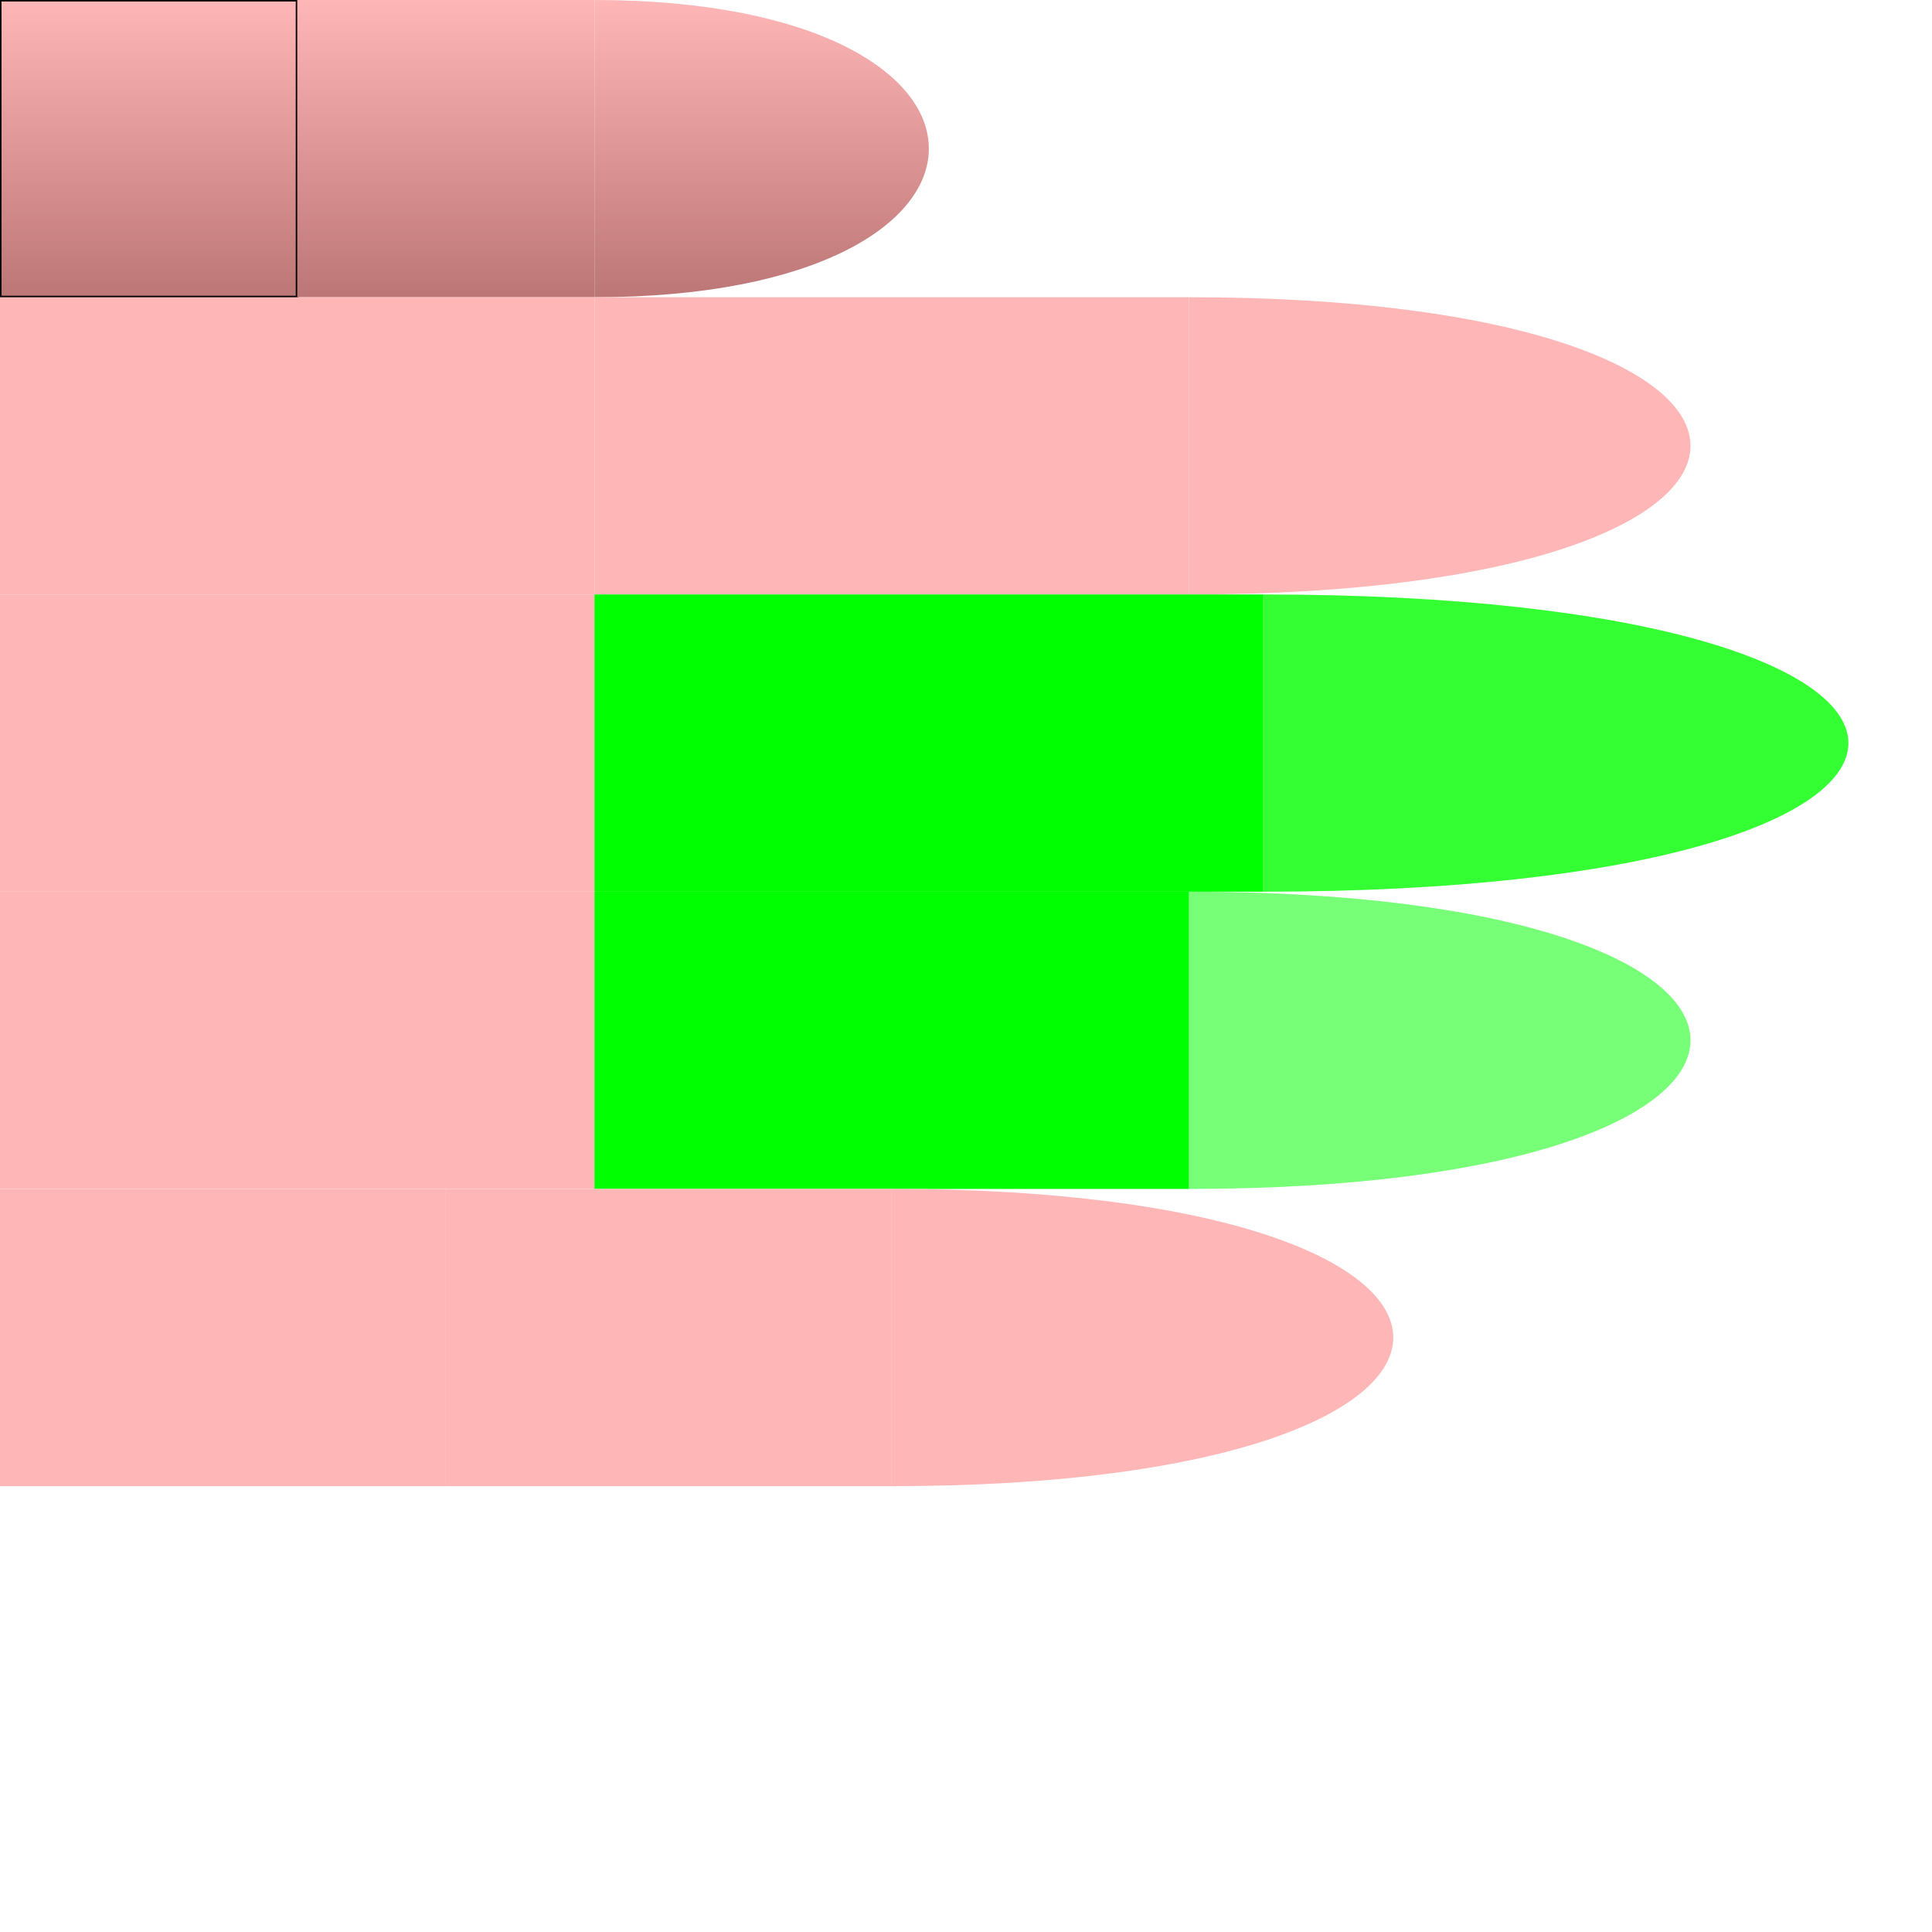
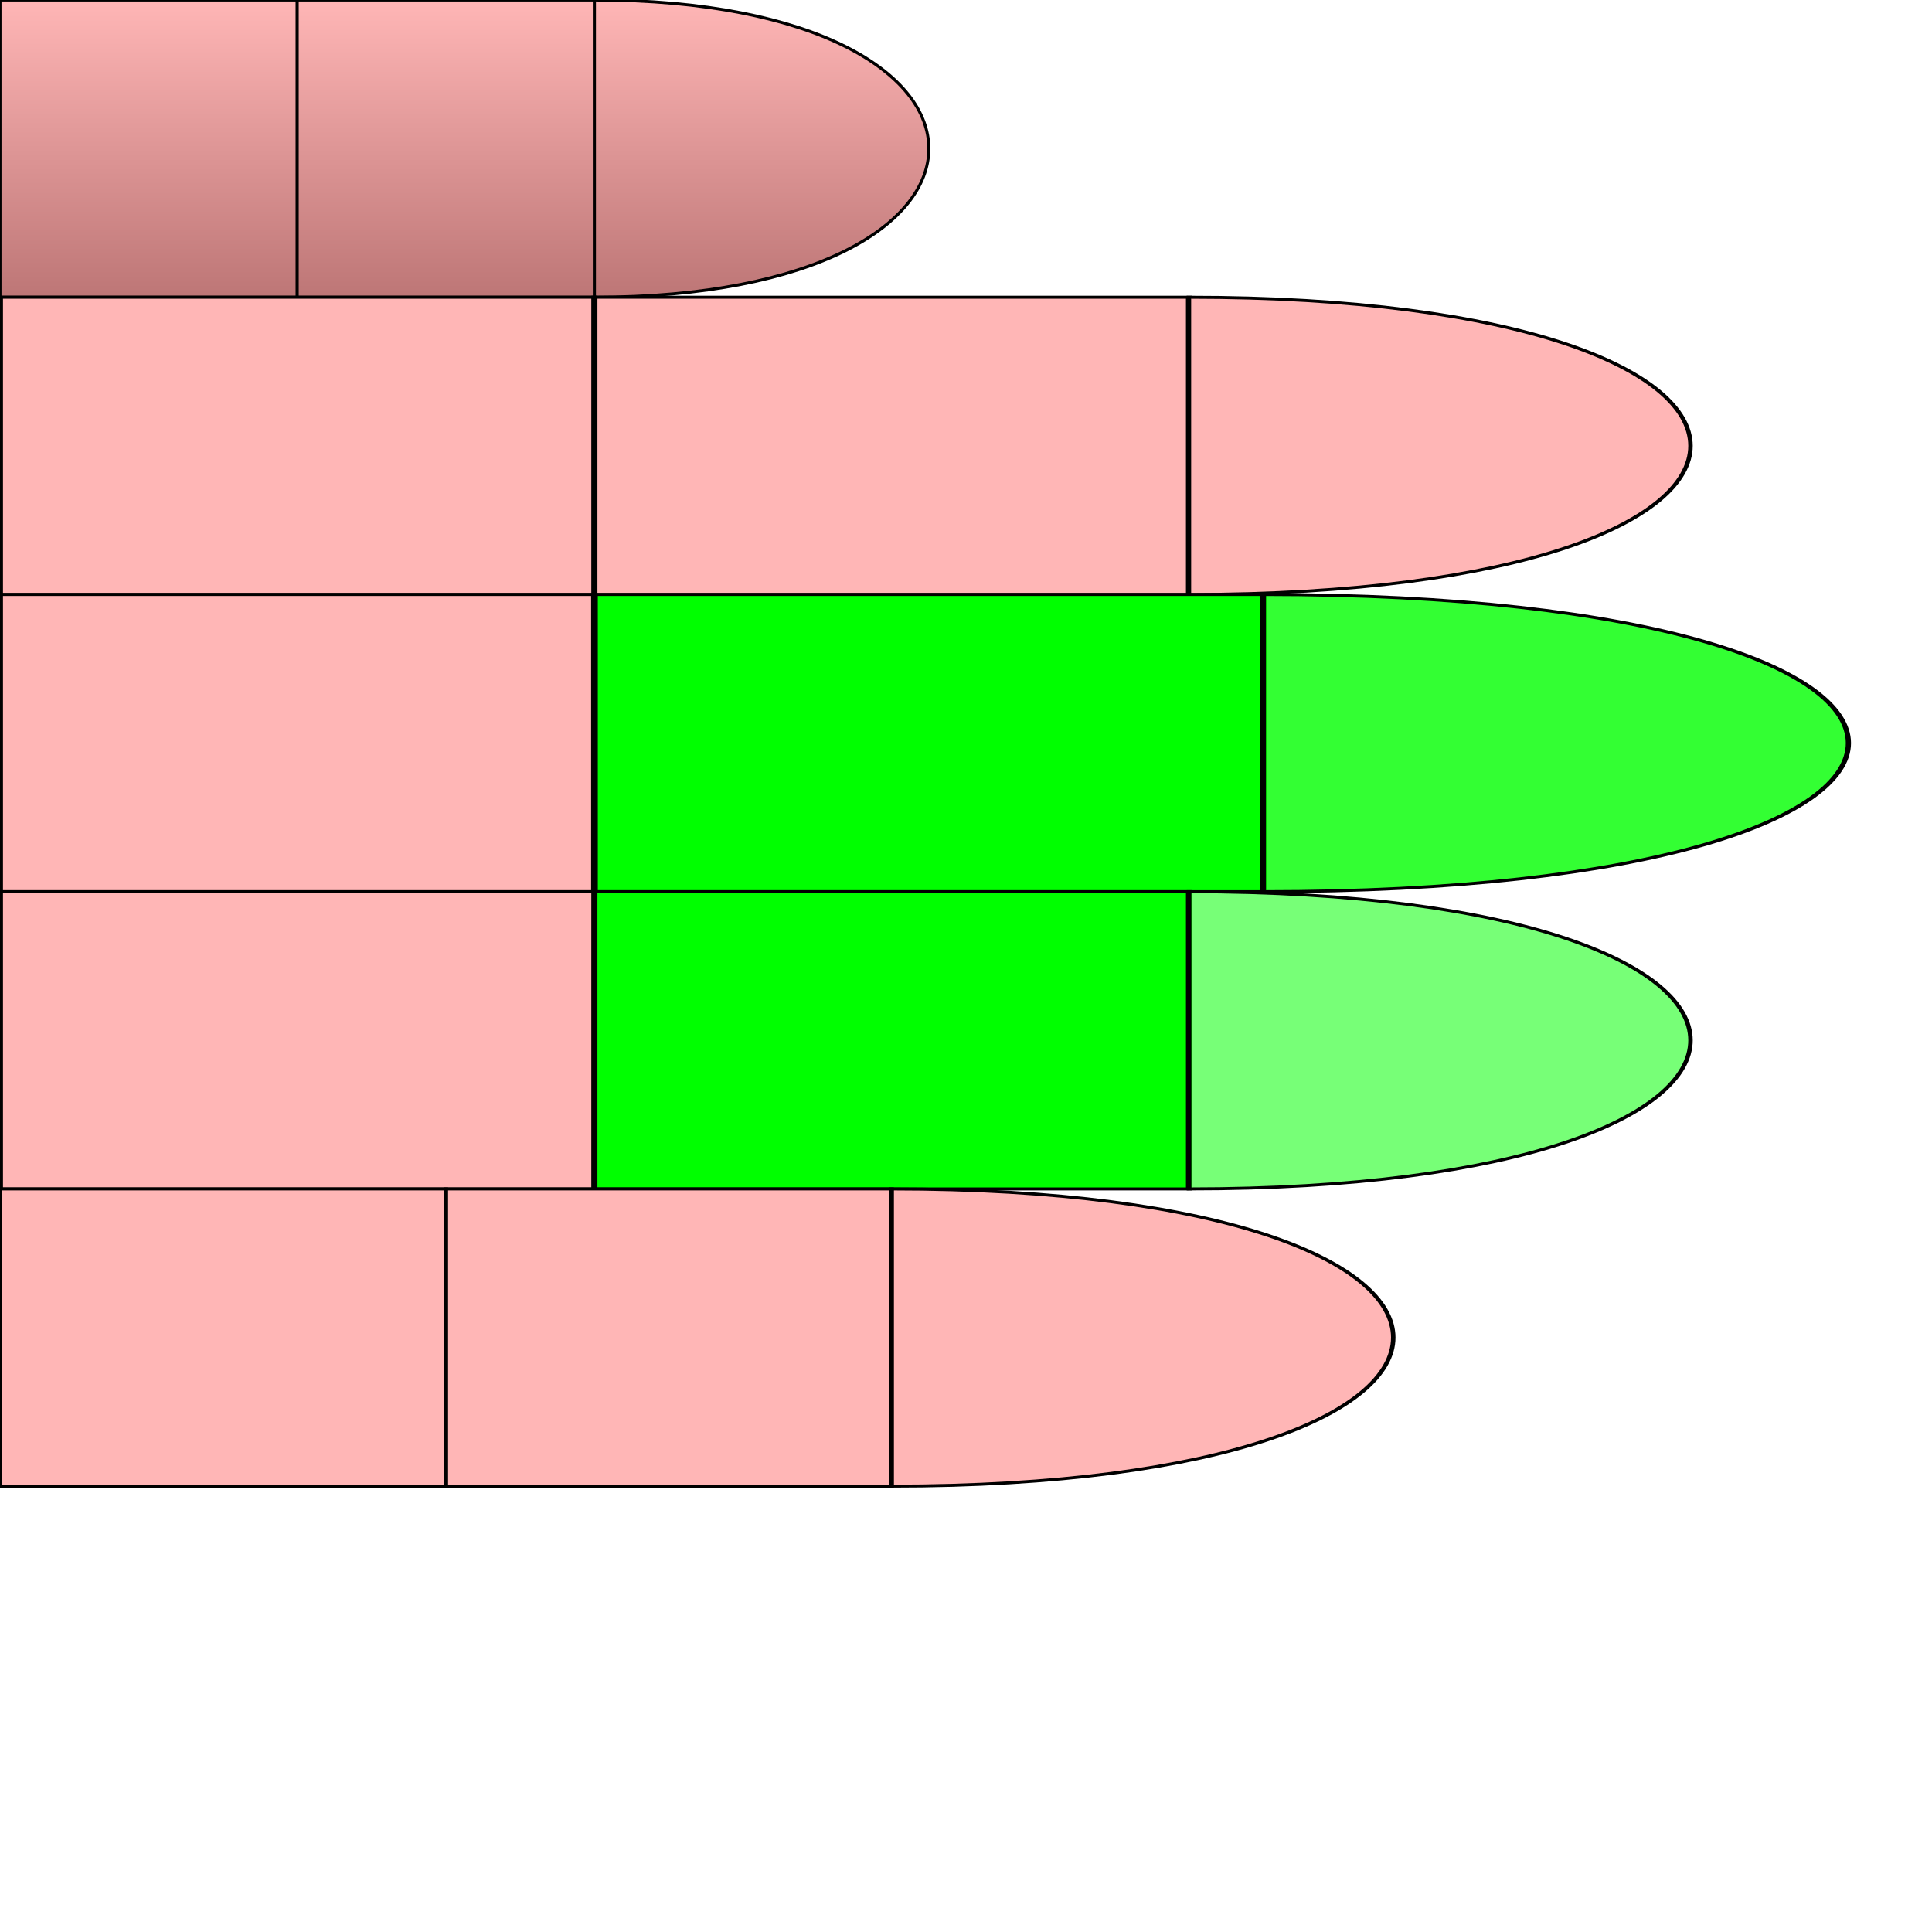
<svg xmlns="http://www.w3.org/2000/svg" id="chord-hand" viewBox="0 0 65 65" fill="none">
  <style>
+         #hand g use {
+             stroke: #000;
+             stroke-width: 0.1px;
+         }
        #thumb {
            fill: url("#thumbGradient");
        }
        #index {
            fill: #ffb6b6ff;
        }
        #middle {
            fill: #ffb6b6ff;
        }
        #ring {
            fill: #ffb6b6ff;
        }
        #pinky {
            fill: #ffb6b6ff;
        }
    #middle #pf {
        fill: #0F04;
        False {
            True {stroke: #00F; stroke-width: 2px;}
            False {stroke: #000; stroke-width: 0.1px}
        }
    }#ring #pf {
        fill: #0F08;
        False {
            True {stroke: #00F; stroke-width: 2px;}
            False {stroke: #000; stroke-width: 0.1px}
        }
    }#middle #pf {
        fill: #0F0C;
        False {
            True {stroke: #00F; stroke-width: 2px;}
            False {stroke: #000; stroke-width: 0.1px}
        }
    }#middle #mf {
        fill: #0F0F;
        False {
            True {stroke: #00F; stroke-width: 2px;}
            False {stroke: #000; stroke-width: 0.1px}
        }
    }#ring #mf {
        fill: #0F0F;
        False {
            True {stroke: #00F; stroke-width: 2px;}
            False {stroke: #000; stroke-width: 0.1px}
        }
    }</style>
  <defs>
    <linearGradient id="thumbGradient" x1="1" x2="1" y1="0" y2="1">
      <stop offset="0%" stop-color="#ffb6b6ff" />
      <stop offset="100%" stop-color="#BD7676" />
    </linearGradient>
    <path id="phalange" d="                 M 0 0                  L 10 0                 L 10 10                 L 0 10                 Z" stroke-width="useCurrent" stroke="useCurrent" />
    <path id="tip" d="                 M 0 0                  C 15 0, 15 10, 0 10                 L 0 10                 Z" stroke-width="useCurrent" stroke="useCurrent" />
-     <g id="hand" viewBox="0 0 50 50" x="0" y="0">
-       <g id="thumb">
-         <use id="me" href="#phalange" stroke="#000" stroke-width="0.1px" transform="translate(0,0) scale(1,1) " />
-         <use id="mf" href="#phalange" transform="translate(10,0) scale(1,1) " />
-         <use id="pf" href="#tip" transform="translate(20,0) scale(1,1) " />
-       </g>
-       <g id="index" transform="translate(0,10)">
-         <use id="me" href="#phalange" transform="translate(0,0) scale(2,1) " />
-         <use id="mf" href="#phalange" transform="translate(20,0) scale(2,1) " />
-         <use id="pf" href="#tip" transform="translate(40,0) scale(1.5,1) " />
-       </g>
-       <g id="middle" transform="translate(0,20)">
-         <use id="me" href="#phalange" transform="translate(0,0) scale(2,1) " />
-         <use id="mf" href="#phalange" transform="translate(20,0) scale(2.25,1) " />
-         <use id="pf" href="#tip" transform="translate(42.5,0) scale(1.75,1) " />
-       </g>
-       <g id="ring" transform="translate(0,30)">
-         <use id="me" href="#phalange" transform="translate(0,0) scale(2,1) " />
-         <use id="mf" href="#phalange" transform="translate(20,0) scale(2,1) " />
-         <use id="pf" href="#tip" transform="translate(40,0) scale(1.5,1) " />
-       </g>
-       <g id="pinky" transform="translate(0,40)">
-         <use id="me" href="#phalange" transform="translate(0,0) scale(1.5,1) " />
-         <use id="mf" href="#phalange" transform="translate(15,0) scale(1.5,1) " />
-         <use id="pf" href="#tip" transform="translate(30,0) scale(1.5,1) " />
-       </g>
+   </defs>
+   <g id="hand" viewBox="0 0 50 50" x="0" y="0">
+     <g id="thumb">
+       <use id="me" href="#phalange" stroke="#000" stroke-width="0.1px" transform="translate(0,0) scale(1,1) " />
+       <use id="mf" href="#phalange" transform="translate(10,0) scale(1,1) " />
+       <use id="pf" href="#tip" transform="translate(20,0) scale(1,1) " />
    </g>
-   </defs>
-   <use href="#hand" transform="translate(0,0) rotate(0)" />
+     <g id="index" transform="translate(0,10)">
+       <use id="me" href="#phalange" transform="translate(0,0) scale(2,1) " />
+       <use id="mf" href="#phalange" transform="translate(20,0) scale(2,1) " />
+       <use id="pf" href="#tip" transform="translate(40,0) scale(1.5,1) " />
+     </g>
+     <g id="middle" transform="translate(0,20)">
+       <use id="me" href="#phalange" transform="translate(0,0) scale(2,1) " />
+       <use id="mf" href="#phalange" transform="translate(20,0) scale(2.25,1) " />
+       <use id="pf" href="#tip" transform="translate(42.5,0) scale(1.75,1) " />
+     </g>
+     <g id="ring" transform="translate(0,30)">
+       <use id="me" href="#phalange" transform="translate(0,0) scale(2,1) " />
+       <use id="mf" href="#phalange" transform="translate(20,0) scale(2,1) " />
+       <use id="pf" href="#tip" transform="translate(40,0) scale(1.5,1) " />
+     </g>
+     <g id="pinky" transform="translate(0,40)">
+       <use id="me" href="#phalange" transform="translate(0,0) scale(1.5,1) " />
+       <use id="mf" href="#phalange" transform="translate(15,0) scale(1.5,1) " />
+       <use id="pf" href="#tip" transform="translate(30,0) scale(1.5,1) " />
+     </g>
+   </g>
</svg>
